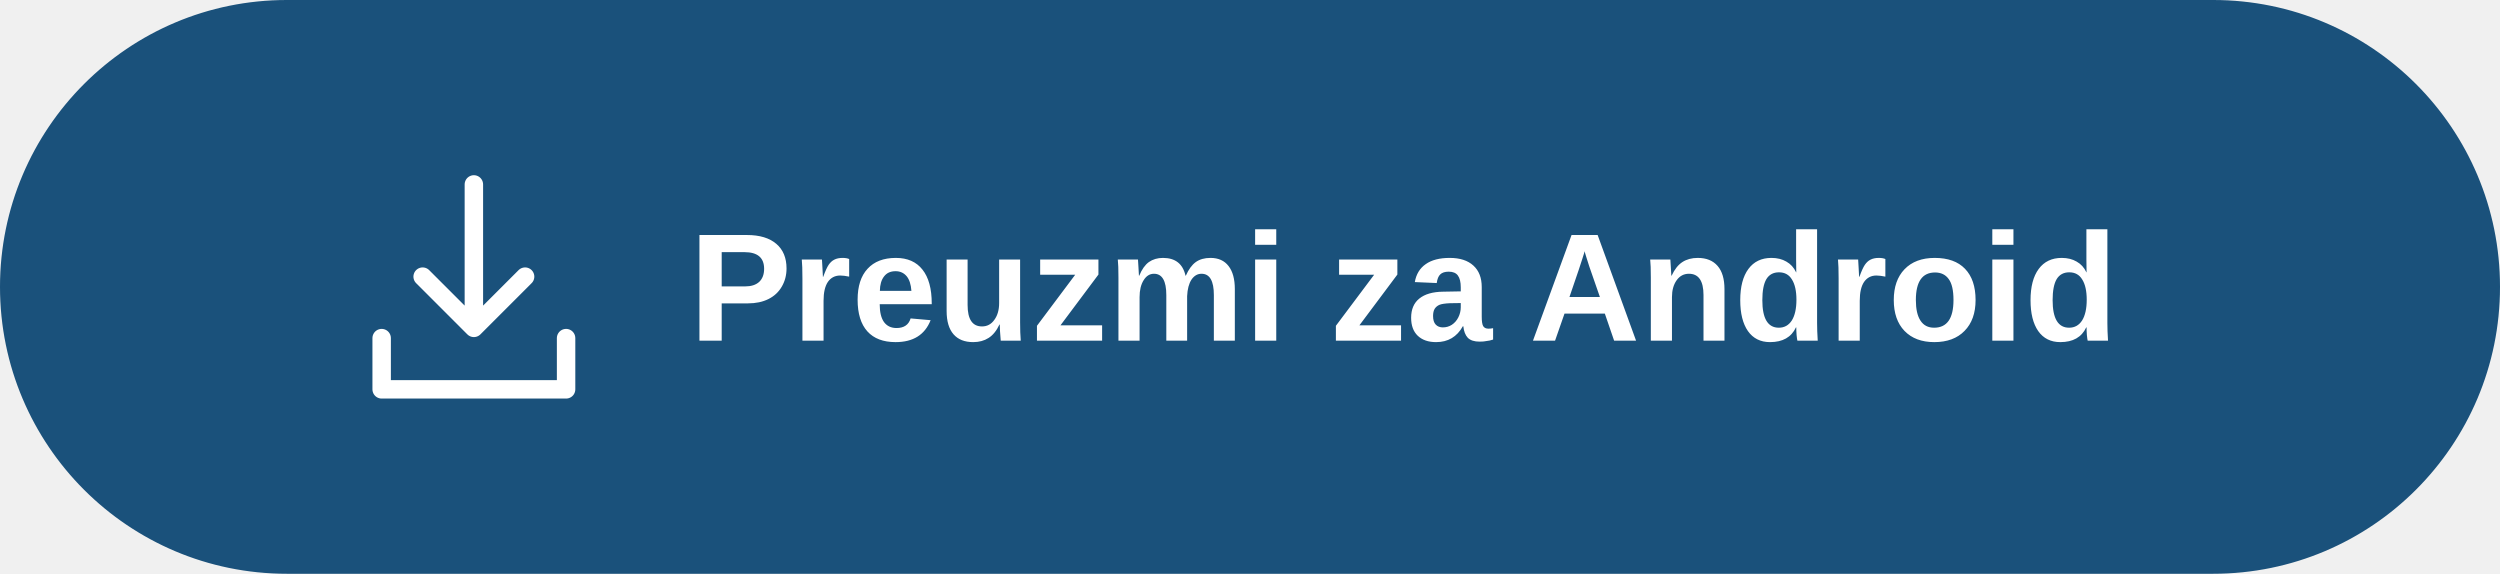
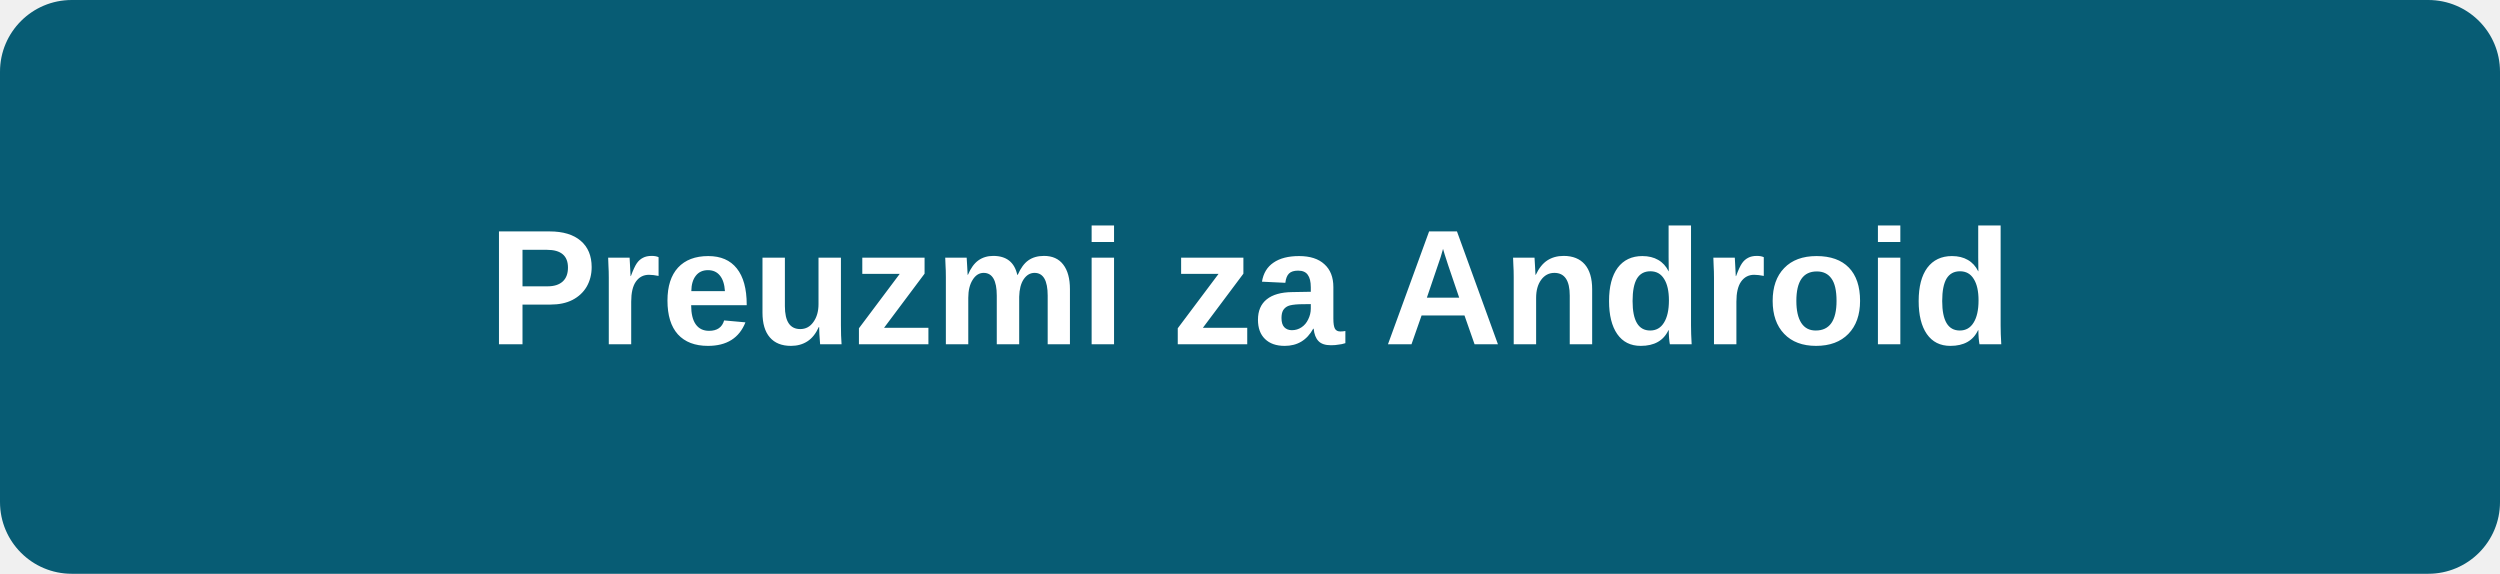
- <svg xmlns="http://www.w3.org/2000/svg" width="244" height="56" viewBox="0 0 244 56" fill="none" role="img" aria-labelledby="title">
-   <rect x=".5" y=".5" width="243" height="55" rx="27.5" fill="#1A517B" stroke="#1A517B" />
-   <path d="M46.25 18v14m-5-5 5 5 5-5M37.25 33v5h18v-5" stroke="#ffffff" stroke-width="1.8" stroke-linecap="round" stroke-linejoin="round" />
-   <text x="137" y="28" dy=".35em" text-anchor="middle" fill="#ffffff" font-family="Arial,Helvetica,sans-serif" font-size="15" font-weight="600">Preuzmi za Android</text>
+ <svg xmlns="http://www.w3.org/2000/svg" width="244" height="56" viewBox="0 0 244 56" role="img" aria-labelledby="title">
+   <rect width="244" height="56" rx="7" fill="#075c74" />
+   <text x="122" y="28" dy=".35em" text-anchor="middle" fill="#ffffff" font-family="Arial,Helvetica,sans-serif" font-size="16" font-weight="600">Preuzmi za Android</text>
</svg>
